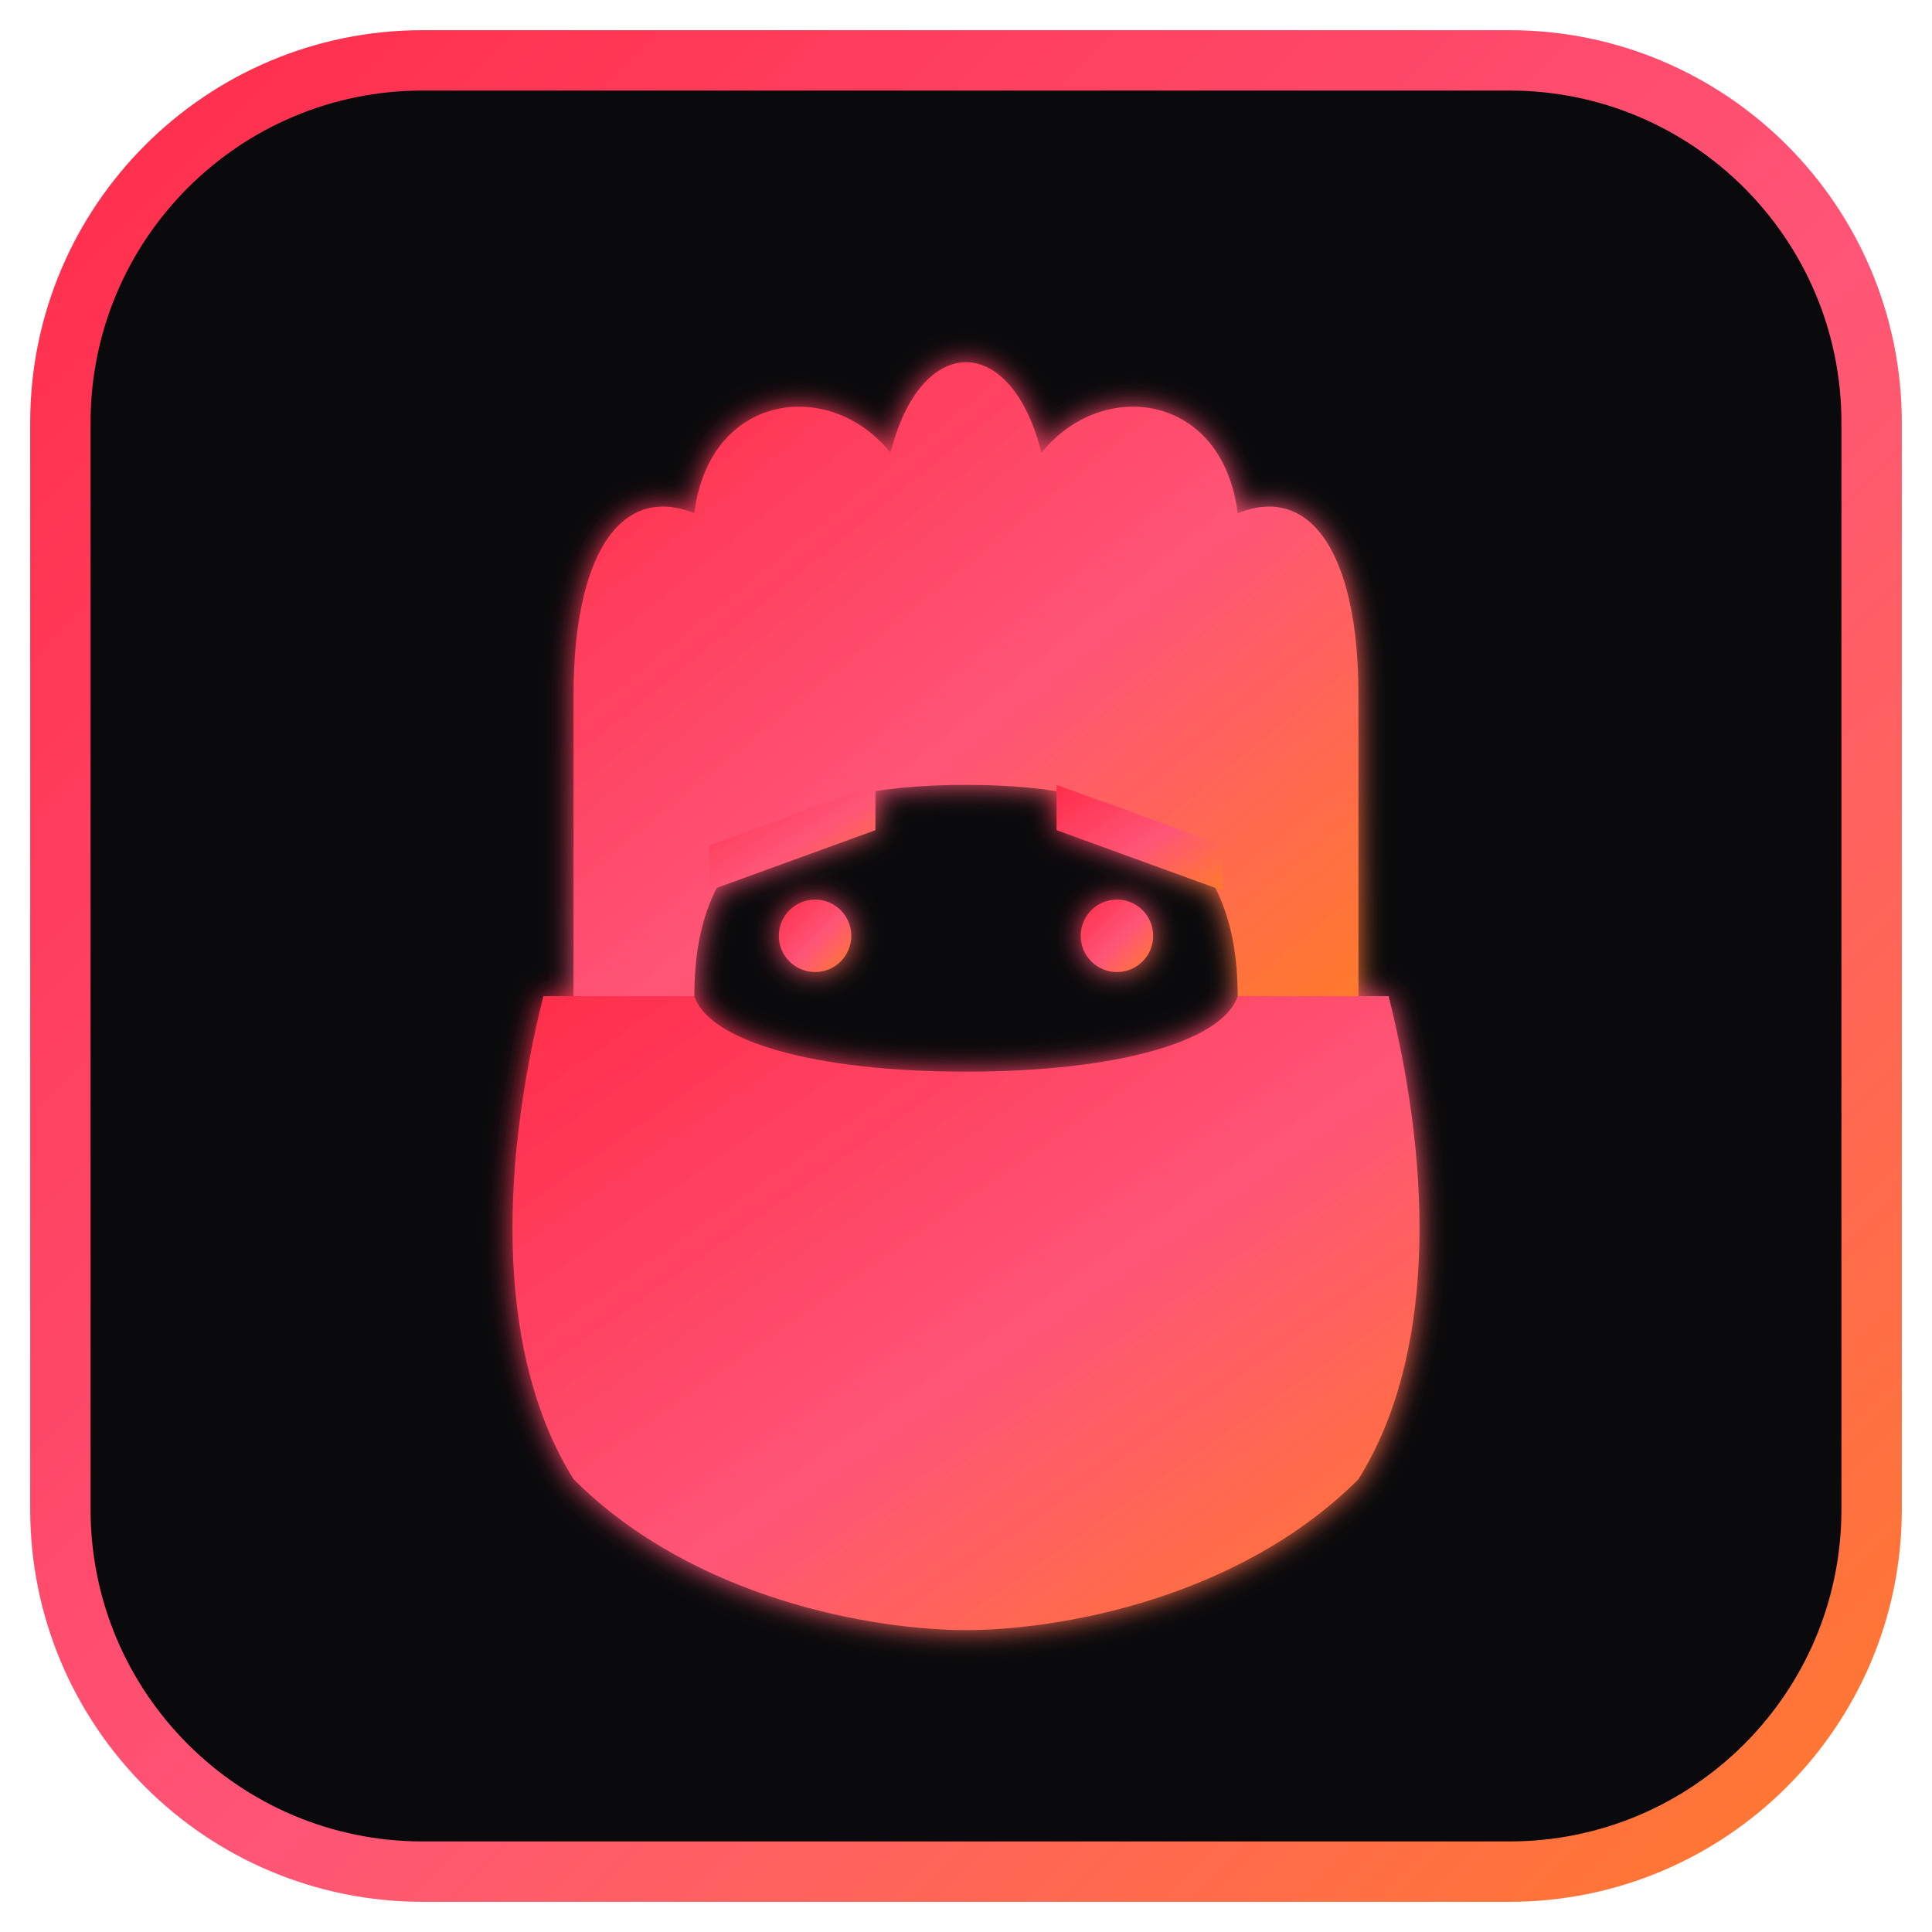
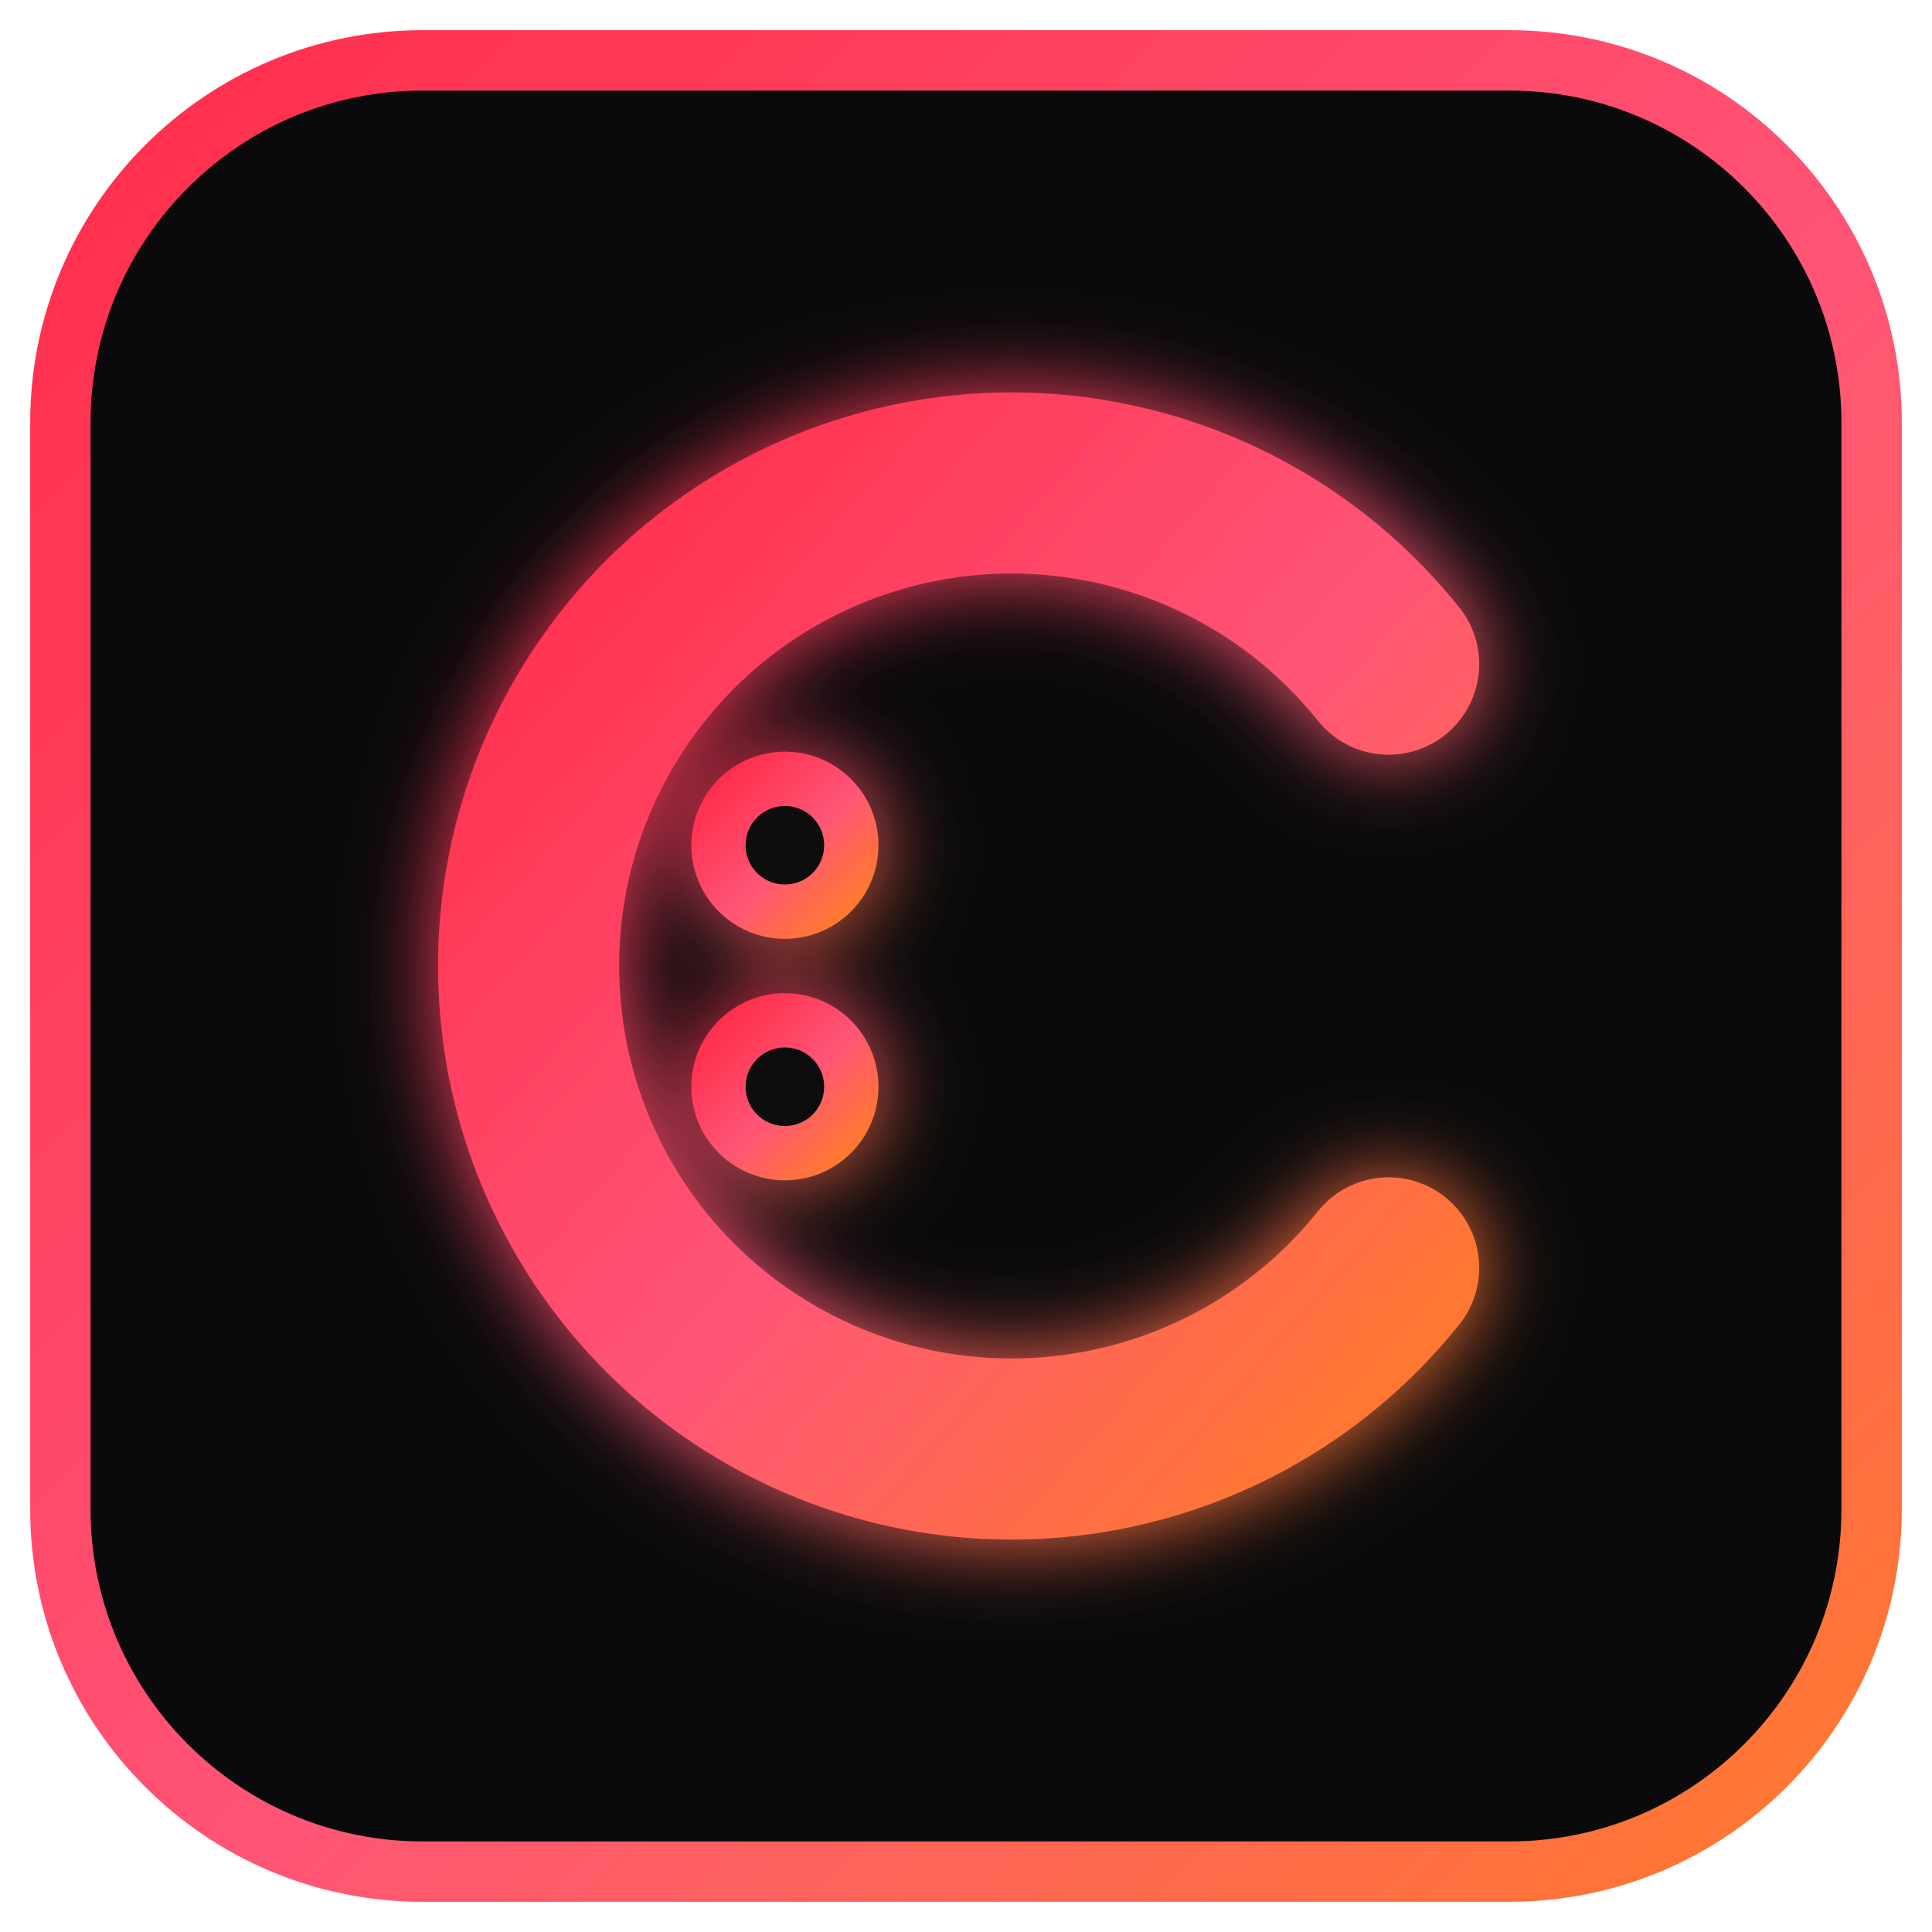
<svg xmlns="http://www.w3.org/2000/svg" viewBox="0 0 64 64">
  <defs>
    <linearGradient id="g" x1="0" y1="0" x2="1" y2="1">
      <stop offset="0%" stop-color="#ff2d4a" />
      <stop offset="55%" stop-color="#ff5577" />
      <stop offset="100%" stop-color="#ff7a2d" />
    </linearGradient>
-     <filter id="b" x="-50%" y="-50%" width="200%" height="200%">
-       <feGaussianBlur stdDeviation="0.9" result="b" />
+     <filter id="glow" x="-50%" y="-50%" width="200%" height="200%">
+       <feGaussianBlur stdDeviation="1.4" result="b" />
      <feMerge>
        <feMergeNode in="b" />
        <feMergeNode in="SourceGraphic" />
      </feMerge>
    </filter>
  </defs>
  <rect x="2" y="2" width="60" height="60" rx="12" fill="#0a0a0c" />
  <rect x="2" y="2" width="60" height="60" rx="12" fill="none" stroke="url(#g)" stroke-width="2" />
-   <g transform="translate(7 6) scale(0.50)" fill="url(#g)" filter="url(#b)">
-     <path d="M 24 54 L 24 34 C 24 25, 27 20, 32 22 C 33 14, 41 13, 45 18 C 47 10, 53 10, 55 18 C 59 13, 67 14, 68 22 C 73 20, 76 25, 76 34 L 76 54 L 68 54 C 68 44, 62 40, 50 40 C 38 40, 32 44, 32 54 Z" />
-     <path d="M 22 54 L 32 54 C 33 57, 40 59, 50 59 C 60 59, 67 57, 68 54 L 78 54 C 81 66, 81 78, 76 86 C 68 94, 56 96, 50 96 C 44 96, 32 94, 24 86 C 19 78, 19 66, 22 54 Z" />
-     <path d="M 33 44 L 44 40 L 44 43 L 33 47 Z" />
-     <path d="M 56 40 L 67 44 L 67 47 L 56 43 Z" />
-     <circle cx="40" cy="50" r="2.4" />
-     <circle cx="60" cy="50" r="2.4" />
+   <g filter="url(#glow)">
+     <path d="M46 22 a16 16 0 1 0 0 20" fill="none" stroke="url(#g)" stroke-width="6" stroke-linecap="round" />
+     <circle cx="26" cy="28" r="2.2" fill="#0a0a0c" stroke="url(#g)" stroke-width="1.8" />
+     <circle cx="26" cy="36" r="2.2" fill="#0a0a0c" stroke="url(#g)" stroke-width="1.8" />
  </g>
</svg>
